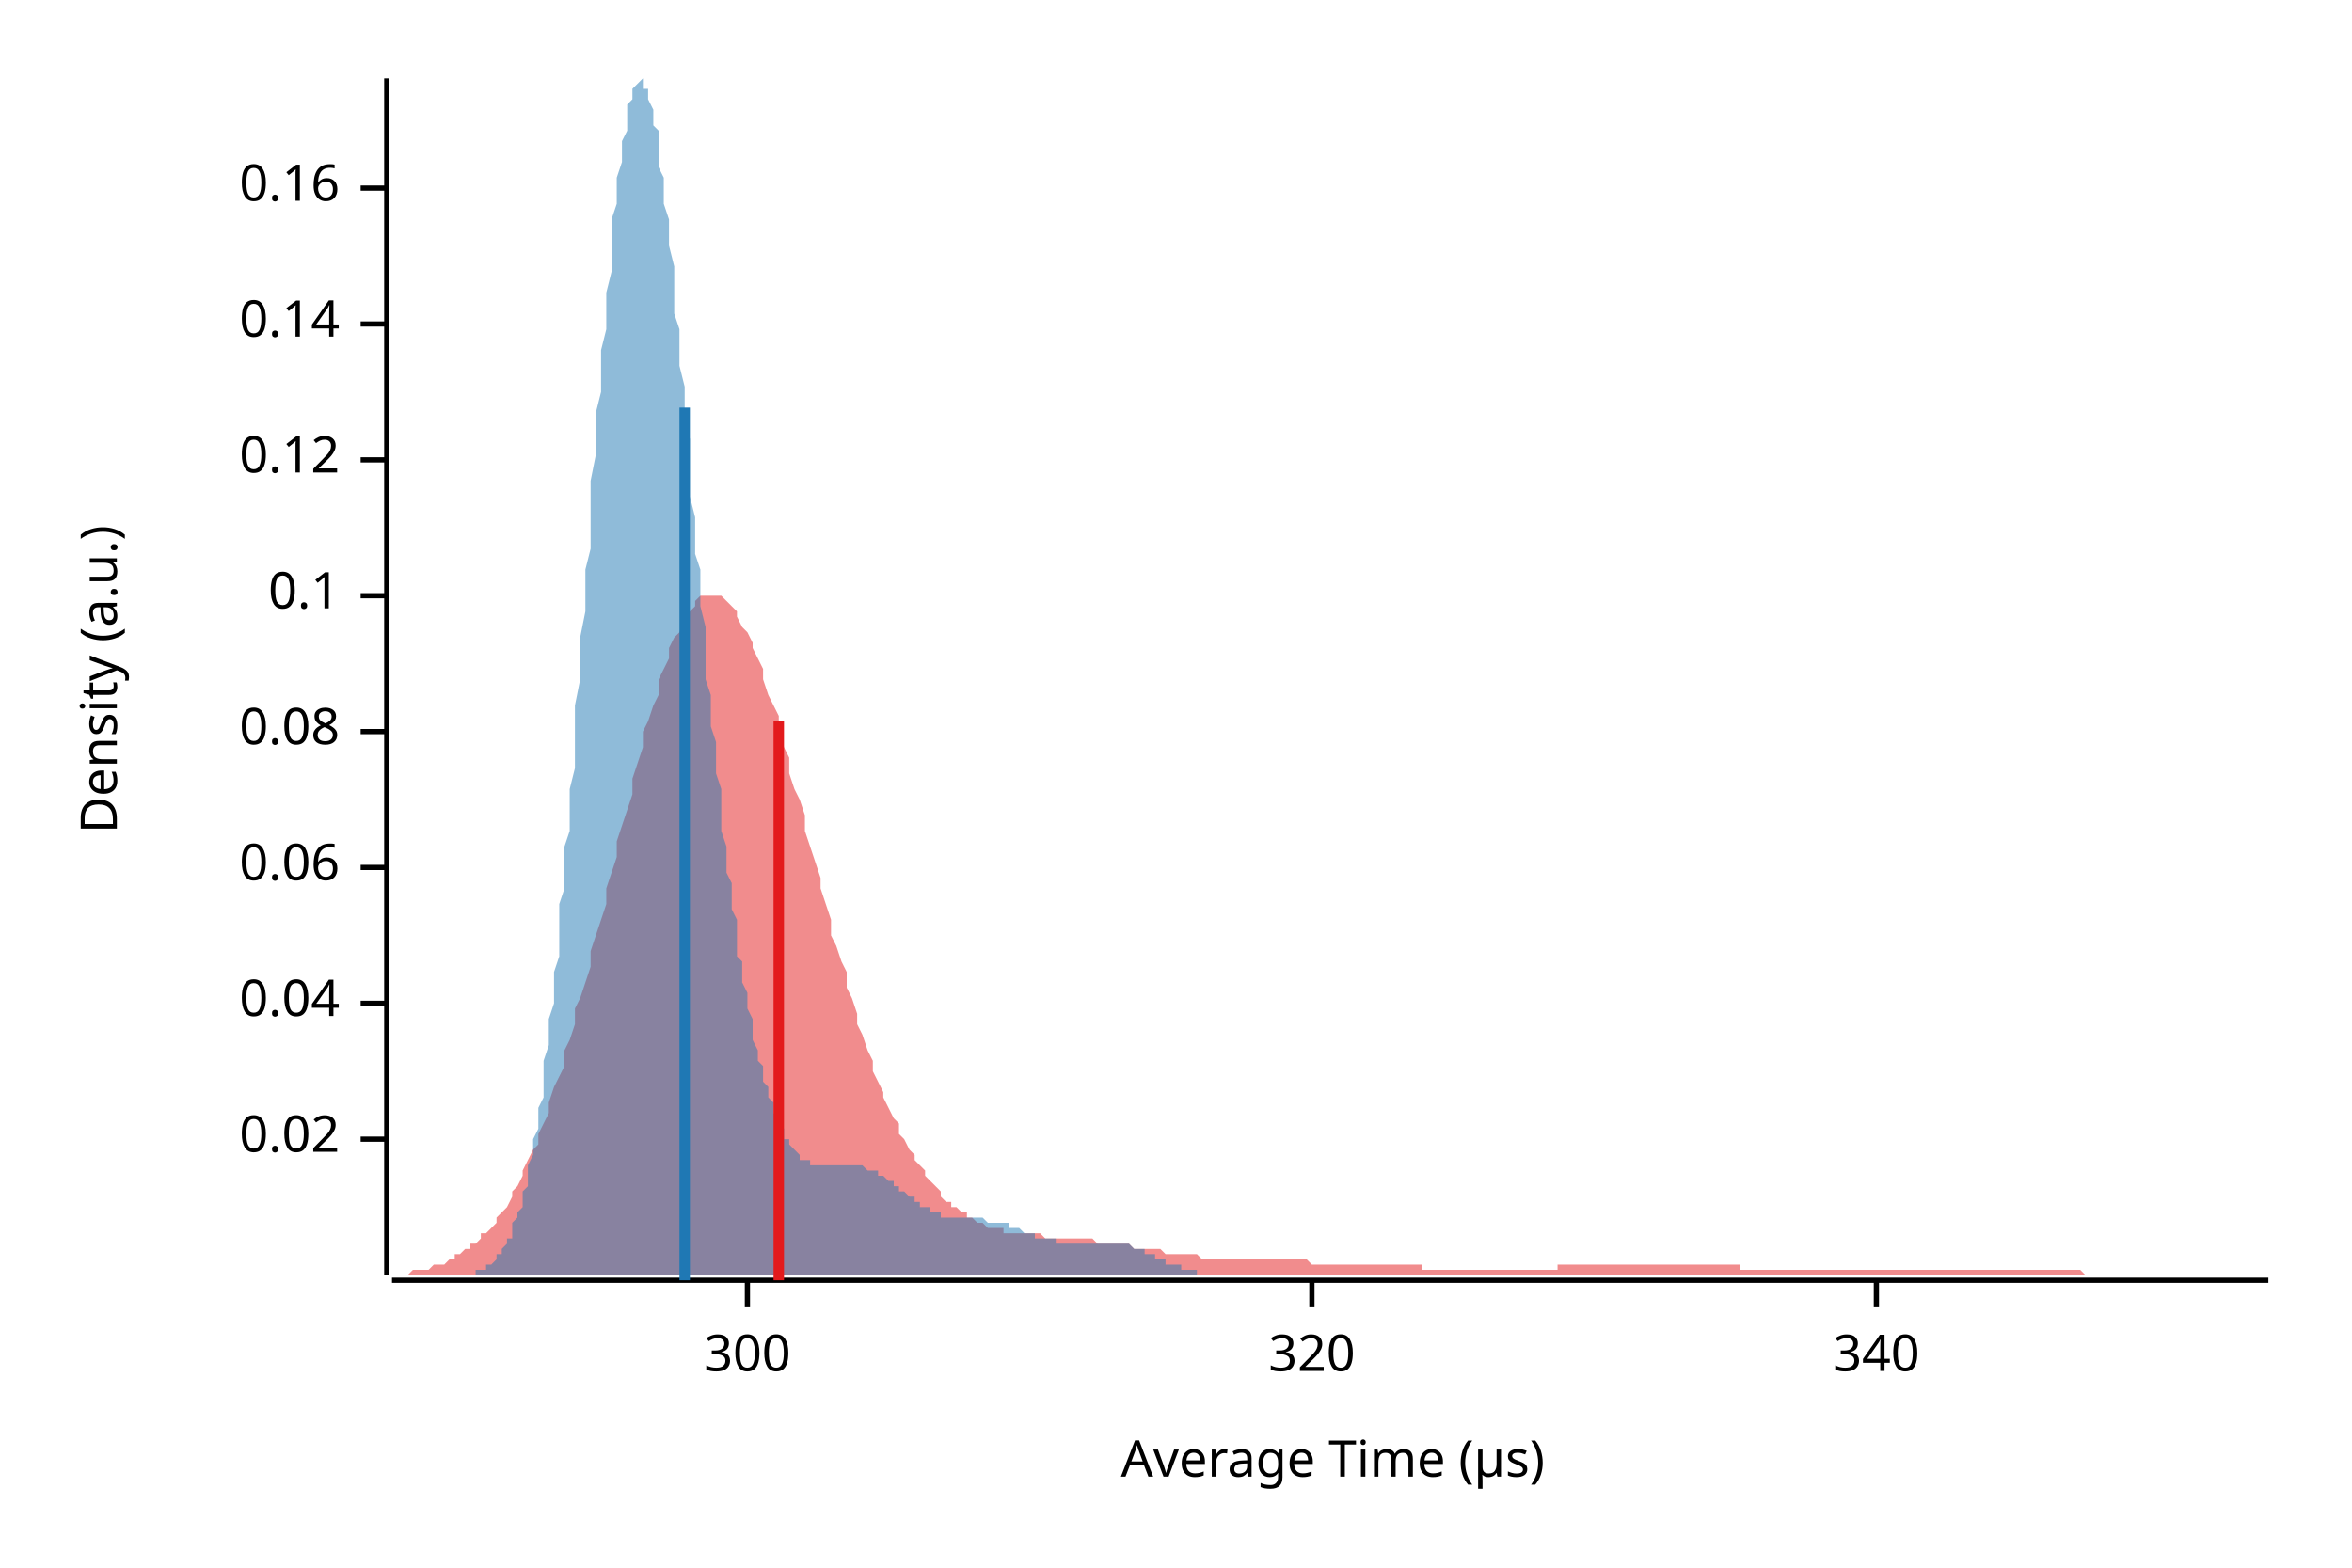
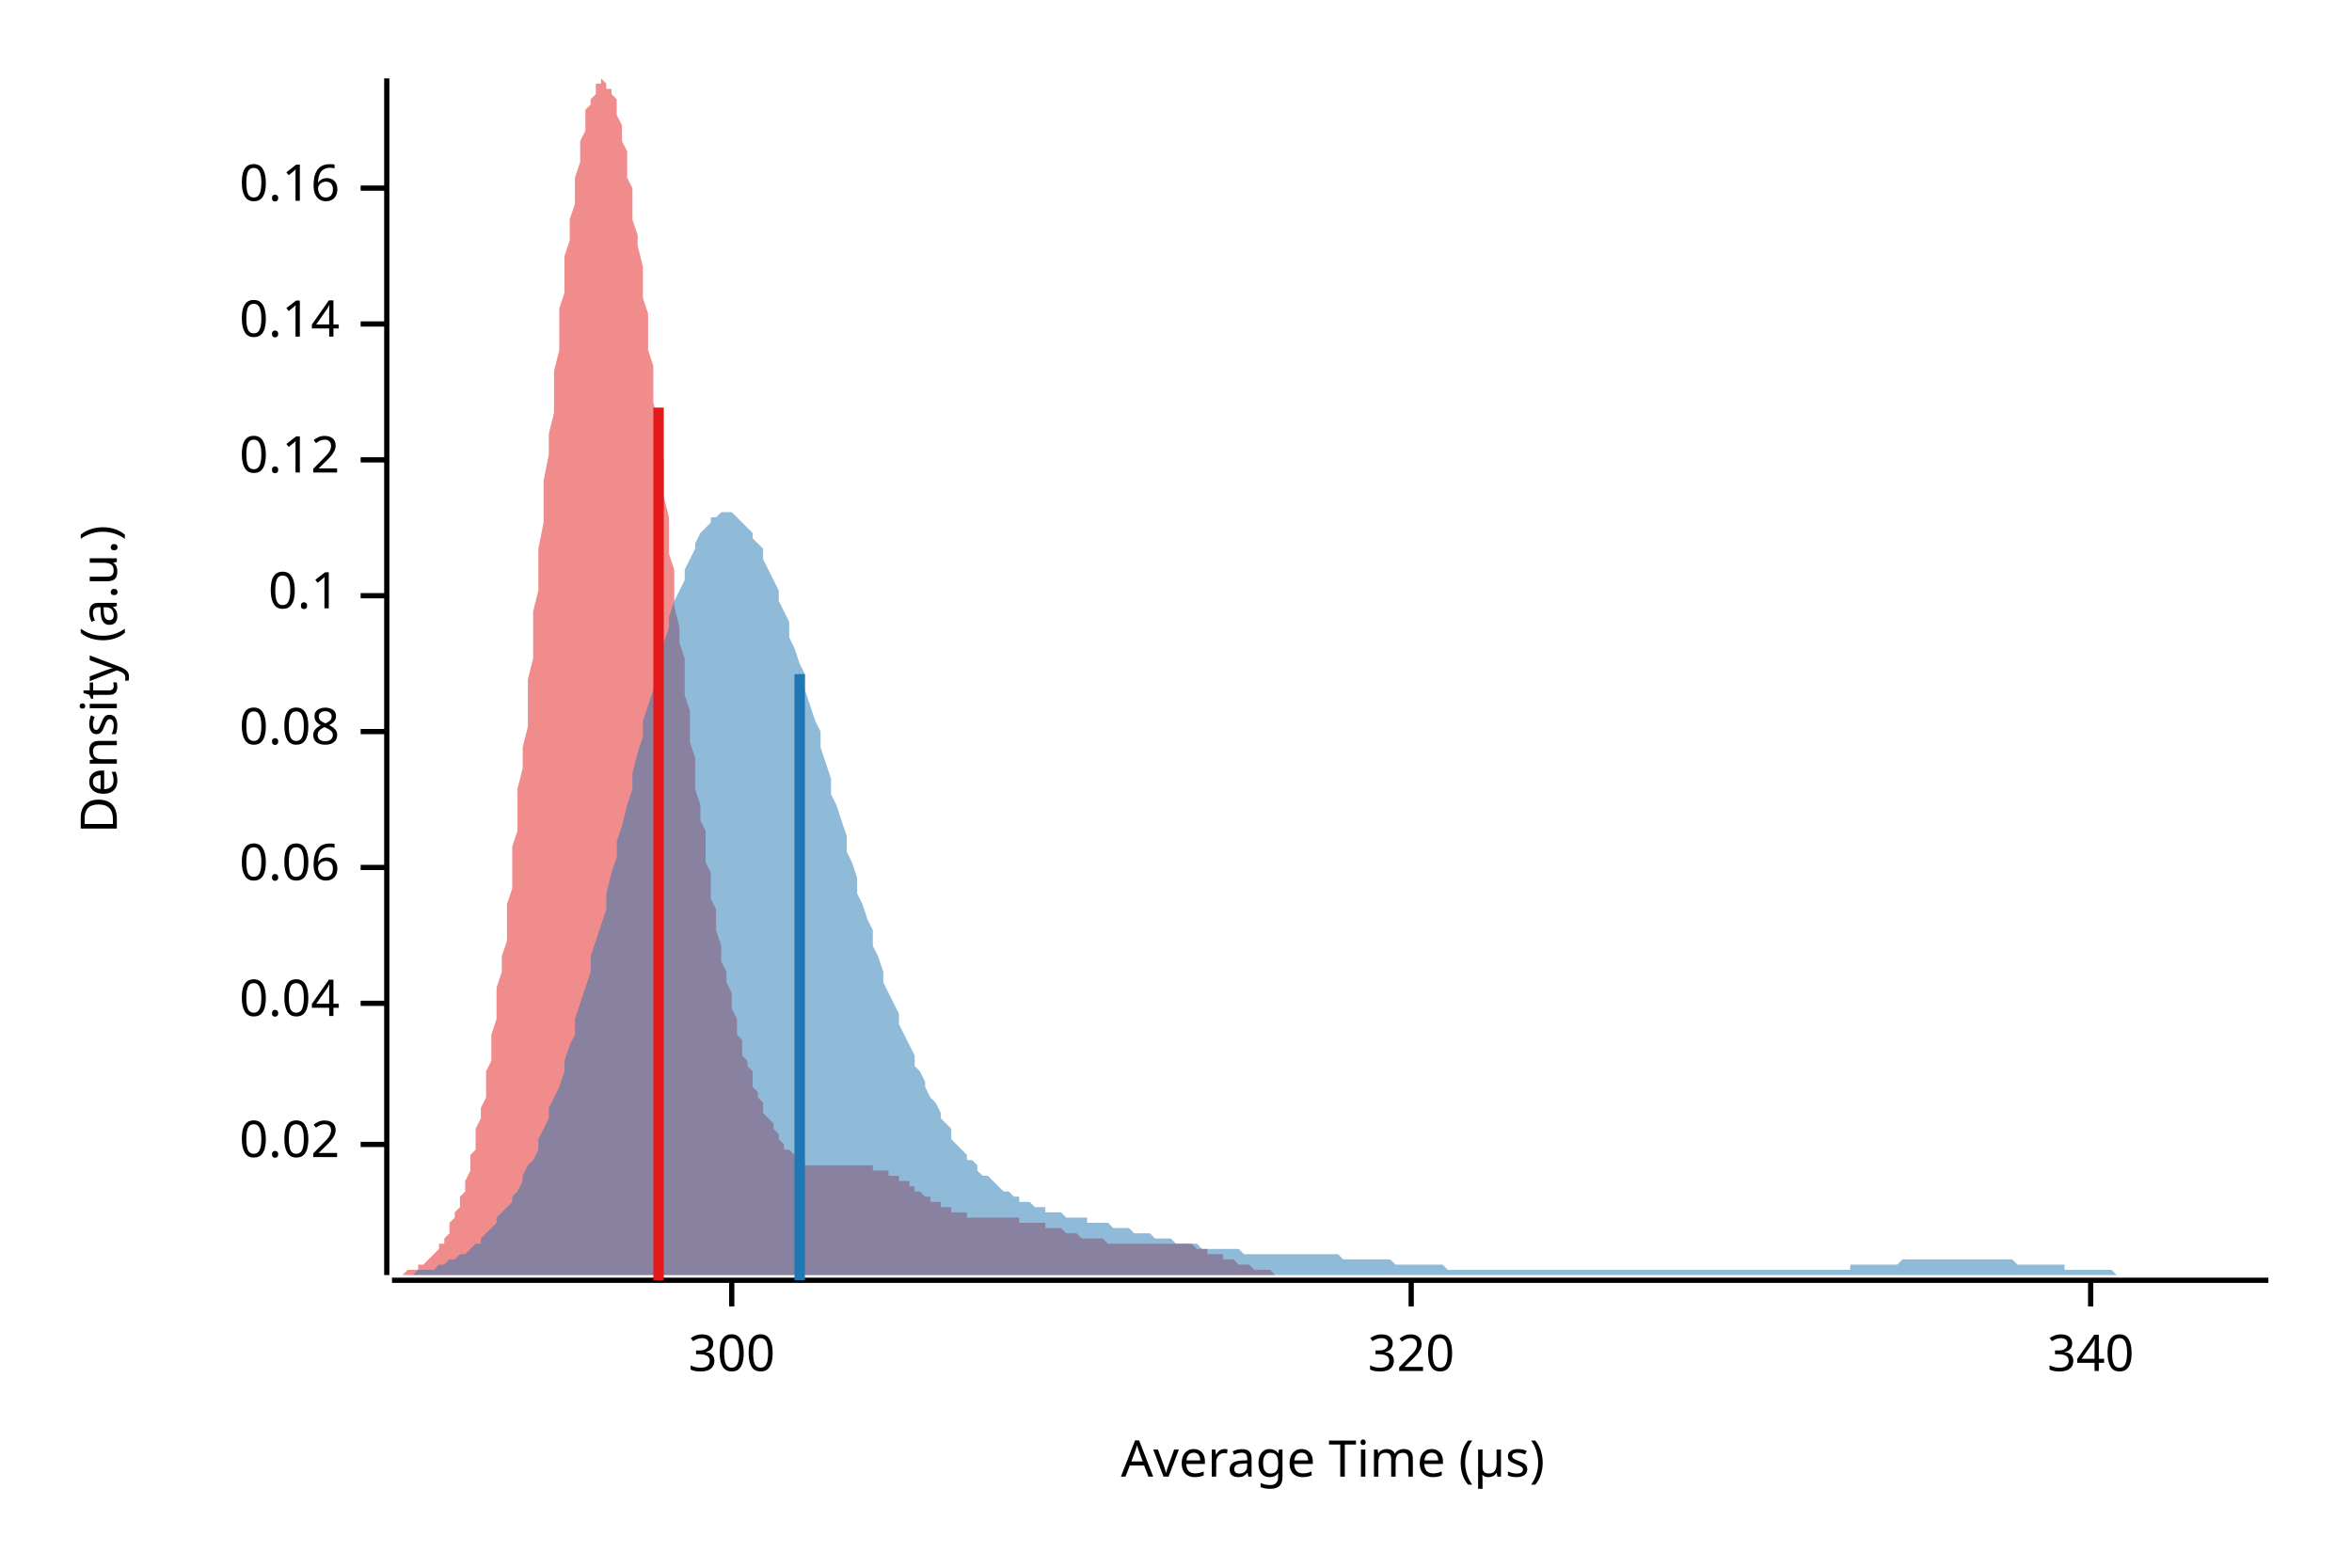
<svg xmlns="http://www.w3.org/2000/svg" width="450" height="300" viewBox="0 0 450 300">
  <text x="15" y="130" dy="0.76em" text-anchor="middle" font-family="sans-serif" font-size="9.677" opacity="1" fill="#000000" transform="rotate(270, 15, 130)">
Density (a.u.)
</text>
  <text x="255" y="285" dy="-0.5ex" text-anchor="middle" font-family="sans-serif" font-size="9.677" opacity="1" fill="#000000">
Average Time (µs)
</text>
  <polyline fill="none" opacity="1" stroke="#000000" stroke-width="1" points="74,15 74,244 " />
-   <text x="65" y="218" dy="0.5ex" text-anchor="end" font-family="sans-serif" font-size="9.677" opacity="1" fill="#000000">
+   <text x="65" y="219" dy="0.5ex" text-anchor="end" font-family="sans-serif" font-size="9.677" opacity="1" fill="#000000">
0.02
</text>
-   <polyline fill="none" opacity="1" stroke="#000000" stroke-width="1" points="69,218 74,218 " />
+   <polyline fill="none" opacity="1" stroke="#000000" stroke-width="1" points="69,219 74,219 " />
  <text x="65" y="192" dy="0.5ex" text-anchor="end" font-family="sans-serif" font-size="9.677" opacity="1" fill="#000000">
0.04
</text>
  <polyline fill="none" opacity="1" stroke="#000000" stroke-width="1" points="69,192 74,192 " />
  <text x="65" y="166" dy="0.5ex" text-anchor="end" font-family="sans-serif" font-size="9.677" opacity="1" fill="#000000">
0.06
</text>
  <polyline fill="none" opacity="1" stroke="#000000" stroke-width="1" points="69,166 74,166 " />
  <text x="65" y="140" dy="0.5ex" text-anchor="end" font-family="sans-serif" font-size="9.677" opacity="1" fill="#000000">
0.08
</text>
  <polyline fill="none" opacity="1" stroke="#000000" stroke-width="1" points="69,140 74,140 " />
  <text x="65" y="114" dy="0.5ex" text-anchor="end" font-family="sans-serif" font-size="9.677" opacity="1" fill="#000000">
0.1
</text>
  <polyline fill="none" opacity="1" stroke="#000000" stroke-width="1" points="69,114 74,114 " />
  <text x="65" y="88" dy="0.5ex" text-anchor="end" font-family="sans-serif" font-size="9.677" opacity="1" fill="#000000">
0.12
</text>
  <polyline fill="none" opacity="1" stroke="#000000" stroke-width="1" points="69,88 74,88 " />
  <text x="65" y="62" dy="0.5ex" text-anchor="end" font-family="sans-serif" font-size="9.677" opacity="1" fill="#000000">
0.14
</text>
  <polyline fill="none" opacity="1" stroke="#000000" stroke-width="1" points="69,62 74,62 " />
  <text x="65" y="36" dy="0.5ex" text-anchor="end" font-family="sans-serif" font-size="9.677" opacity="1" fill="#000000">
0.16
</text>
  <polyline fill="none" opacity="1" stroke="#000000" stroke-width="1" points="69,36 74,36 " />
  <polyline fill="none" opacity="1" stroke="#000000" stroke-width="1" points="75,245 434,245 " />
-   <text x="143" y="255" dy="0.76em" text-anchor="middle" font-family="sans-serif" font-size="9.677" opacity="1" fill="#000000">
+   <text x="140" y="255" dy="0.76em" text-anchor="middle" font-family="sans-serif" font-size="9.677" opacity="1" fill="#000000">
300
</text>
-   <polyline fill="none" opacity="1" stroke="#000000" stroke-width="1" points="143,245 143,250 " />
-   <text x="251" y="255" dy="0.76em" text-anchor="middle" font-family="sans-serif" font-size="9.677" opacity="1" fill="#000000">
+   <polyline fill="none" opacity="1" stroke="#000000" stroke-width="1" points="140,245 140,250 " />
+   <text x="270" y="255" dy="0.76em" text-anchor="middle" font-family="sans-serif" font-size="9.677" opacity="1" fill="#000000">
320
</text>
-   <polyline fill="none" opacity="1" stroke="#000000" stroke-width="1" points="251,245 251,250 " />
-   <text x="359" y="255" dy="0.76em" text-anchor="middle" font-family="sans-serif" font-size="9.677" opacity="1" fill="#000000">
+   <polyline fill="none" opacity="1" stroke="#000000" stroke-width="1" points="270,245 270,250 " />
+   <text x="400" y="255" dy="0.76em" text-anchor="middle" font-family="sans-serif" font-size="9.677" opacity="1" fill="#000000">
340
</text>
-   <polyline fill="none" opacity="1" stroke="#000000" stroke-width="1" points="359,245 359,250 " />
-   <polygon opacity="0.5" fill="#E31A1C" points="75,244 75,244 76,244 77,244 77,244 78,244 79,243 80,243 80,243 81,243 82,243 82,243 83,242 84,242 85,242 85,242 86,241 87,241 87,240 88,240 89,239 90,239 90,238 91,238 92,237 92,236 93,236 94,235 95,234 95,233 96,232 97,231 98,229 98,228 99,227 100,225 100,224 101,222 102,220 103,219 103,217 104,215 105,213 105,211 106,208 107,206 108,204 108,201 109,199 110,196 110,193 111,191 112,188 113,185 113,182 114,179 115,176 116,173 116,170 117,167 118,164 118,161 119,158 120,155 121,152 121,149 122,146 123,143 123,140 124,138 125,135 126,133 126,130 127,128 128,126 128,124 129,122 130,121 131,119 131,118 132,117 133,116 133,115 134,114 135,114 136,114 136,114 137,114 138,114 139,115 139,115 140,116 141,117 141,118 142,120 143,121 144,123 144,124 145,126 146,128 146,130 147,133 148,135 149,137 149,140 150,143 151,145 151,148 152,151 153,153 154,156 154,159 155,162 156,165 157,168 157,170 158,173 159,176 159,179 160,181 161,184 162,186 162,189 163,191 164,194 164,196 165,198 166,201 167,203 167,205 168,207 169,209 169,210 170,212 171,214 172,215 172,217 173,218 174,220 175,221 175,222 176,223 177,224 177,225 178,226 179,227 180,228 180,229 181,230 182,230 182,231 183,231 184,232 185,232 185,233 186,233 187,234 187,234 188,234 189,235 190,235 190,235 191,235 192,235 192,236 193,236 194,236 195,236 195,236 196,236 197,236 198,236 198,236 199,236 200,237 200,237 201,237 202,237 203,237 203,237 204,237 205,237 205,237 206,237 207,237 208,237 208,237 209,237 210,238 210,238 211,238 212,238 213,238 213,238 214,238 215,238 216,238 216,238 217,239 218,239 218,239 219,239 220,239 221,239 221,239 222,239 223,240 223,240 224,240 225,240 226,240 226,240 227,240 228,240 228,240 229,240 230,241 231,241 231,241 232,241 233,241 233,241 234,241 235,241 236,241 236,241 237,241 238,241 239,241 239,241 240,241 241,241 241,241 242,241 243,241 244,241 244,241 245,241 246,241 246,241 247,241 248,241 249,241 249,241 250,241 251,242 251,242 252,242 253,242 254,242 254,242 255,242 256,242 257,242 257,242 258,242 259,242 259,242 260,242 261,242 262,242 262,242 263,242 264,242 264,242 265,242 266,242 267,242 267,242 268,242 269,242 269,242 270,242 271,242 272,242 272,243 273,243 274,243 275,243 275,243 276,243 277,243 277,243 278,243 279,243 280,243 280,243 281,243 282,243 282,243 283,243 284,243 285,243 285,243 286,243 287,243 287,243 288,243 289,243 290,243 290,243 291,243 292,243 292,243 293,243 294,243 295,243 295,243 296,243 297,243 298,243 298,242 299,242 300,242 300,242 301,242 302,242 303,242 303,242 304,242 305,242 305,242 306,242 307,242 308,242 308,242 309,242 310,242 310,242 311,242 312,242 313,242 313,242 314,242 315,242 316,242 316,242 317,242 318,242 318,242 319,242 320,242 321,242 321,242 322,242 323,242 323,242 324,242 325,242 326,242 326,242 327,242 328,242 328,242 329,242 330,242 331,242 331,242 332,242 333,242 333,243 334,243 335,243 336,243 336,243 337,243 338,243 339,243 339,243 340,243 341,243 341,243 342,243 343,243 344,243 344,243 345,243 346,243 346,243 347,243 348,243 349,243 349,243 350,243 351,243 351,243 352,243 353,243 354,243 354,243 355,243 356,243 357,243 357,243 358,243 359,243 359,243 360,243 361,243 362,243 362,243 363,243 364,243 364,243 365,243 366,243 367,243 367,243 368,243 369,243 369,243 370,243 371,243 372,243 372,243 373,243 374,243 375,243 375,243 376,243 377,243 377,243 378,243 379,243 380,243 380,243 381,243 382,243 382,243 383,243 384,243 385,243 385,243 386,243 387,243 387,243 388,243 389,243 390,243 390,243 391,243 392,243 392,243 393,243 394,243 395,243 395,243 396,243 397,243 398,243 398,243 399,244 400,244 400,244 401,244 402,244 403,244 403,244 404,244 405,244 405,244 406,244 407,244 408,244 408,244 409,244 410,244 410,244 411,244 412,244 413,244 413,244 414,244 415,244 416,244 416,244 417,244 418,244 418,244 419,244 420,244 421,244 421,244 422,244 423,244 423,244 424,244 425,244 426,244 426,244 427,244 428,244 428,244 429,244 430,244 431,244 431,244 432,244 433,244 434,244 434,244 75,244 " />
-   <polygon opacity="0.5" fill="#1F78B4" points="89,244 90,244 90,244 90,244 91,244 91,244 91,243 92,243 92,243 92,243 92,243 93,243 93,243 93,242 94,242 94,242 94,242 95,241 95,241 95,241 95,240 96,240 96,239 96,239 97,238 97,238 97,237 98,237 98,236 98,235 98,234 99,233 99,233 99,232 100,231 100,229 100,228 101,227 101,226 101,224 101,223 102,221 102,220 102,218 103,216 103,214 103,212 104,210 104,208 104,205 104,203 105,200 105,198 105,195 106,192 106,189 106,186 107,183 107,180 107,177 107,173 108,170 108,166 108,162 109,159 109,155 109,151 110,147 110,143 110,139 110,135 111,130 111,126 111,122 112,117 112,113 112,109 113,105 113,100 113,96 113,92 114,87 114,83 114,79 115,75 115,71 115,67 116,63 116,59 116,56 117,52 117,49 117,46 117,42 118,39 118,37 118,34 119,31 119,29 119,27 120,25 120,23 120,21 120,20 121,19 121,18 121,17 122,16 122,16 122,16 123,15 123,16 123,16 123,17 124,17 124,18 124,19 125,21 125,22 125,24 126,25 126,27 126,29 126,32 127,34 127,36 127,39 128,42 128,45 128,47 129,51 129,54 129,57 129,60 130,63 130,67 130,70 131,74 131,77 131,81 132,84 132,88 132,91 132,95 133,99 133,102 133,106 134,109 134,113 134,116 135,120 135,123 135,126 135,130 136,133 136,136 136,139 137,142 137,145 137,148 138,151 138,154 138,157 138,159 139,162 139,165 139,167 140,169 140,172 140,174 141,176 141,178 141,181 141,183 142,184 142,186 142,188 143,190 143,192 143,193 144,195 144,196 144,198 144,199 145,201 145,202 145,203 146,204 146,205 146,207 147,208 147,209 147,210 147,210 148,211 148,212 148,213 149,214 149,214 149,215 150,216 150,216 150,217 150,218 151,218 151,219 151,219 152,220 152,220 152,220 153,221 153,221 153,221 153,222 154,222 154,222 154,222 155,222 155,223 155,223 156,223 156,223 156,223 156,223 157,223 157,223 157,223 158,223 158,223 158,223 159,223 159,223 159,223 159,223 160,223 160,223 160,223 161,223 161,223 161,223 162,223 162,223 162,223 162,223 163,223 163,223 163,223 164,223 164,223 164,223 165,223 165,223 165,223 165,223 166,224 166,224 166,224 167,224 167,224 167,224 168,224 168,224 168,225 168,225 169,225 169,225 169,225 170,226 170,226 170,226 171,226 171,226 171,227 171,227 172,227 172,227 172,228 173,228 173,228 173,228 174,229 174,229 174,229 174,229 175,229 175,230 175,230 176,230 176,230 176,231 177,231 177,231 177,231 177,231 178,231 178,232 178,232 179,232 179,232 179,232 180,232 180,232 180,232 180,233 181,233 181,233 181,233 182,233 182,233 182,233 183,233 183,233 183,233 183,233 184,233 184,233 184,233 185,233 185,233 185,233 186,233 186,233 186,233 186,233 187,233 187,233 187,233 188,233 188,233 188,233 189,234 189,234 189,234 189,234 190,234 190,234 190,234 191,234 191,234 191,234 192,234 192,234 192,234 192,234 193,234 193,235 193,235 194,235 194,235 194,235 195,235 195,235 195,235 195,235 196,236 196,236 196,236 197,236 197,236 197,236 198,236 198,236 198,236 198,237 199,237 199,237 199,237 200,237 200,237 200,237 201,237 201,237 201,237 201,237 202,237 202,237 202,238 203,238 203,238 203,238 204,238 204,238 204,238 205,238 205,238 205,238 205,238 206,238 206,238 206,238 207,238 207,238 207,238 208,238 208,238 208,238 208,238 209,238 209,238 209,238 210,238 210,238 210,238 211,238 211,238 211,238 211,238 212,238 212,238 212,238 213,238 213,238 213,238 214,238 214,238 214,238 214,238 215,238 215,238 215,238 216,238 216,238 216,238 217,239 217,239 217,239 217,239 218,239 218,239 218,239 219,239 219,240 219,240 220,240 220,240 220,240 220,240 221,240 221,241 221,241 222,241 222,241 222,241 223,241 223,241 223,241 223,242 224,242 224,242 224,242 225,242 225,242 225,242 226,242 226,243 226,243 226,243 227,243 227,243 227,243 228,243 228,243 228,243 229,243 229,243 229,243 229,244 230,244 230,244 230,244 231,244 231,244 231,244 232,244 232,244 232,244 232,244 233,244 233,244 233,244 234,244 234,244 234,244 235,244 235,244 235,244 235,244 236,244 236,244 236,244 237,244 237,244 237,244 238,244 238,244 238,244 238,244 239,244 239,244 239,244 239,244 89,244 " />
-   <polyline fill="none" opacity="1" stroke="#E31A1C" stroke-width="2" points="149,245 149,138 " />
-   <polyline fill="none" opacity="1" stroke="#1F78B4" stroke-width="2" points="131,245 131,78 " />
+   <polyline fill="none" opacity="1" stroke="#000000" stroke-width="1" points="400,245 400,250 " />
+   <polygon opacity="0.5" fill="#E31A1C" points="76,244 76,244 76,244 77,244 77,244 77,244 78,243 78,243 78,243 79,243 79,243 80,243 80,243 80,242 81,242 81,242 81,242 82,241 82,241 82,241 83,240 83,240 84,239 84,239 84,238 85,238 85,237 85,237 86,236 86,235 86,234 87,233 87,233 87,232 88,231 88,229 89,228 89,227 89,226 90,224 90,223 90,221 91,220 91,218 91,216 92,214 92,212 93,210 93,208 93,205 94,203 94,200 94,198 95,195 95,192 95,189 96,186 96,183 97,180 97,177 97,173 98,170 98,166 98,162 99,159 99,155 99,151 100,147 100,143 101,139 101,135 101,130 102,126 102,122 102,117 103,113 103,109 103,105 104,100 104,96 104,92 105,87 105,83 106,79 106,75 106,71 107,67 107,63 107,59 108,56 108,52 108,49 109,46 109,42 110,39 110,37 110,34 111,31 111,29 111,27 112,25 112,23 112,21 113,20 113,19 114,18 114,17 114,16 115,16 115,16 115,15 116,16 116,16 116,17 117,17 117,18 118,19 118,21 118,22 119,24 119,25 119,27 120,29 120,32 120,34 121,36 121,39 121,42 122,45 122,47 123,51 123,54 123,57 124,60 124,63 124,67 125,70 125,74 125,77 126,81 126,84 127,88 127,91 127,95 128,99 128,102 128,106 129,109 129,113 129,116 130,120 130,123 131,126 131,130 131,133 132,136 132,139 132,142 133,145 133,148 133,151 134,154 134,157 135,159 135,162 135,165 136,167 136,169 136,172 137,174 137,176 137,178 138,181 138,183 138,184 139,186 139,188 140,190 140,192 140,193 141,195 141,196 141,198 142,199 142,201 142,202 143,203 143,204 144,205 144,207 144,208 145,209 145,210 145,210 146,211 146,212 146,213 147,214 147,214 148,215 148,216 148,216 149,217 149,218 149,218 150,219 150,219 150,220 151,220 151,220 152,221 152,221 152,221 153,222 153,222 153,222 154,222 154,222 154,223 155,223 155,223 155,223 156,223 156,223 157,223 157,223 157,223 158,223 158,223 158,223 159,223 159,223 159,223 160,223 160,223 161,223 161,223 161,223 162,223 162,223 162,223 163,223 163,223 163,223 164,223 164,223 165,223 165,223 165,223 166,223 166,223 166,223 167,223 167,223 167,224 168,224 168,224 168,224 169,224 169,224 170,224 170,224 170,225 171,225 171,225 171,225 172,225 172,226 172,226 173,226 173,226 174,226 174,227 174,227 175,227 175,227 175,228 176,228 176,228 176,228 177,229 177,229 178,229 178,229 178,230 179,230 179,230 179,230 180,230 180,231 180,231 181,231 181,231 182,231 182,231 182,232 183,232 183,232 183,232 184,232 184,232 184,232 185,232 185,233 185,233 186,233 186,233 187,233 187,233 187,233 188,233 188,233 188,233 189,233 189,233 189,233 190,233 190,233 191,233 191,233 191,233 192,233 192,233 192,233 193,233 193,233 193,233 194,233 194,233 195,233 195,234 195,234 196,234 196,234 196,234 197,234 197,234 197,234 198,234 198,234 199,234 199,234 199,234 200,234 200,234 200,235 201,235 201,235 201,235 202,235 202,235 202,235 203,235 203,235 204,236 204,236 204,236 205,236 205,236 205,236 206,236 206,236 206,236 207,237 207,237 208,237 208,237 208,237 209,237 209,237 209,237 210,237 210,237 210,237 211,237 211,237 212,238 212,238 212,238 213,238 213,238 213,238 214,238 214,238 214,238 215,238 215,238 216,238 216,238 216,238 217,238 217,238 217,238 218,238 218,238 218,238 219,238 219,238 219,238 220,238 220,238 221,238 221,238 221,238 222,238 222,238 222,238 223,238 223,238 223,238 224,238 224,238 225,238 225,238 225,238 226,238 226,238 226,238 227,238 227,238 227,238 228,238 228,238 229,239 229,239 229,239 230,239 230,239 230,239 231,239 231,239 231,240 232,240 232,240 233,240 233,240 233,240 234,240 234,241 234,241 235,241 235,241 235,241 236,241 236,241 236,241 237,242 237,242 238,242 238,242 238,242 239,242 239,242 239,242 240,243 240,243 240,243 241,243 241,243 242,243 242,243 242,243 243,243 243,243 243,243 244,244 244,244 244,244 245,244 245,244 246,244 246,244 246,244 247,244 247,244 247,244 248,244 248,244 248,244 249,244 249,244 250,244 250,244 250,244 251,244 251,244 251,244 252,244 252,244 252,244 253,244 253,244 253,244 254,244 254,244 255,244 255,244 255,244 256,244 256,244 256,244 76,244 " />
+   <polygon opacity="0.5" fill="#1F78B4" points="75,244 75,244 76,244 77,244 77,244 78,244 79,244 80,243 80,243 81,243 82,243 82,243 83,243 84,242 85,242 85,242 86,241 87,241 87,241 88,240 89,240 90,239 90,239 91,238 92,238 92,237 93,236 94,235 95,234 95,233 96,232 97,231 98,230 98,229 99,228 100,226 100,225 101,223 102,222 103,220 103,218 104,216 105,214 105,212 106,210 107,208 108,205 108,203 109,200 110,198 110,195 111,192 112,189 113,186 113,183 114,180 115,177 116,174 116,171 117,167 118,164 118,161 119,158 120,154 121,151 121,148 122,144 123,141 123,138 124,135 125,132 126,129 126,126 127,123 128,120 128,118 129,115 130,113 131,111 131,109 132,107 133,105 133,104 134,102 135,101 136,100 136,99 137,99 138,98 139,98 139,98 140,98 141,99 141,99 142,100 143,101 144,102 144,103 145,104 146,105 146,107 147,109 148,111 149,113 149,115 150,117 151,119 151,122 152,124 153,127 154,129 154,132 155,135 156,138 157,140 157,143 158,146 159,149 159,152 160,154 161,157 162,160 162,163 163,165 164,168 164,171 165,173 166,176 167,178 167,181 168,183 169,186 169,188 170,190 171,192 172,194 172,196 173,198 174,200 175,202 175,204 176,205 177,207 177,208 178,210 179,211 180,213 180,214 181,215 182,216 182,218 183,219 184,220 185,221 185,222 186,222 187,223 187,224 188,225 189,225 190,226 190,226 191,227 192,228 192,228 193,228 194,229 195,229 195,230 196,230 197,230 198,231 198,231 199,231 200,231 200,232 201,232 202,232 203,232 203,232 204,233 205,233 205,233 206,233 207,233 208,233 208,234 209,234 210,234 210,234 211,234 212,234 213,235 213,235 214,235 215,235 216,235 216,235 217,236 218,236 218,236 219,236 220,236 221,237 221,237 222,237 223,237 223,237 224,237 225,238 226,238 226,238 227,238 228,238 228,238 229,238 230,239 231,239 231,239 232,239 233,239 233,239 234,239 235,239 236,239 236,239 237,239 238,240 239,240 239,240 240,240 241,240 241,240 242,240 243,240 244,240 244,240 245,240 246,240 246,240 247,240 248,240 249,240 249,240 250,240 251,240 251,240 252,240 253,240 254,240 254,240 255,240 256,240 257,241 257,241 258,241 259,241 259,241 260,241 261,241 262,241 262,241 263,241 264,241 264,241 265,241 266,241 267,242 267,242 268,242 269,242 269,242 270,242 271,242 272,242 272,242 273,242 274,242 275,242 275,242 276,242 277,243 277,243 278,243 279,243 280,243 280,243 281,243 282,243 282,243 283,243 284,243 285,243 285,243 286,243 287,243 287,243 288,243 289,243 290,243 290,243 291,243 292,243 292,243 293,243 294,243 295,243 295,243 296,243 297,243 298,243 298,243 299,243 300,243 300,243 301,243 302,243 303,243 303,243 304,243 305,243 305,243 306,243 307,243 308,243 308,243 309,243 310,243 310,243 311,243 312,243 313,243 313,243 314,243 315,243 316,243 316,243 317,243 318,243 318,243 319,243 320,243 321,243 321,243 322,243 323,243 323,243 324,243 325,243 326,243 326,243 327,243 328,243 328,243 329,243 330,243 331,243 331,243 332,243 333,243 333,243 334,243 335,243 336,243 336,243 337,243 338,243 339,243 339,243 340,243 341,243 341,243 342,243 343,243 344,243 344,243 345,243 346,243 346,243 347,243 348,243 349,243 349,243 350,243 351,243 351,243 352,243 353,243 354,243 354,242 355,242 356,242 357,242 357,242 358,242 359,242 359,242 360,242 361,242 362,242 362,242 363,242 364,241 364,241 365,241 366,241 367,241 367,241 368,241 369,241 369,241 370,241 371,241 372,241 372,241 373,241 374,241 375,241 375,241 376,241 377,241 377,241 378,241 379,241 380,241 380,241 381,241 382,241 382,241 383,241 384,241 385,241 385,241 386,242 387,242 387,242 388,242 389,242 390,242 390,242 391,242 392,242 392,242 393,242 394,242 395,242 395,243 396,243 397,243 398,243 398,243 399,243 400,243 400,243 401,243 402,243 403,243 403,243 404,243 405,244 405,244 406,244 407,244 408,244 408,244 409,244 410,244 410,244 411,244 412,244 413,244 413,244 414,244 415,244 416,244 416,244 417,244 418,244 418,244 419,244 420,244 421,244 421,244 422,244 423,244 423,244 424,244 425,244 426,244 426,244 427,244 428,244 428,244 429,244 430,244 431,244 431,244 432,244 433,244 434,244 434,244 75,244 " />
+   <polyline fill="none" opacity="1" stroke="#E31A1C" stroke-width="2" points="126,245 126,78 " />
+   <polyline fill="none" opacity="1" stroke="#1F78B4" stroke-width="2" points="153,245 153,129 " />
</svg>
